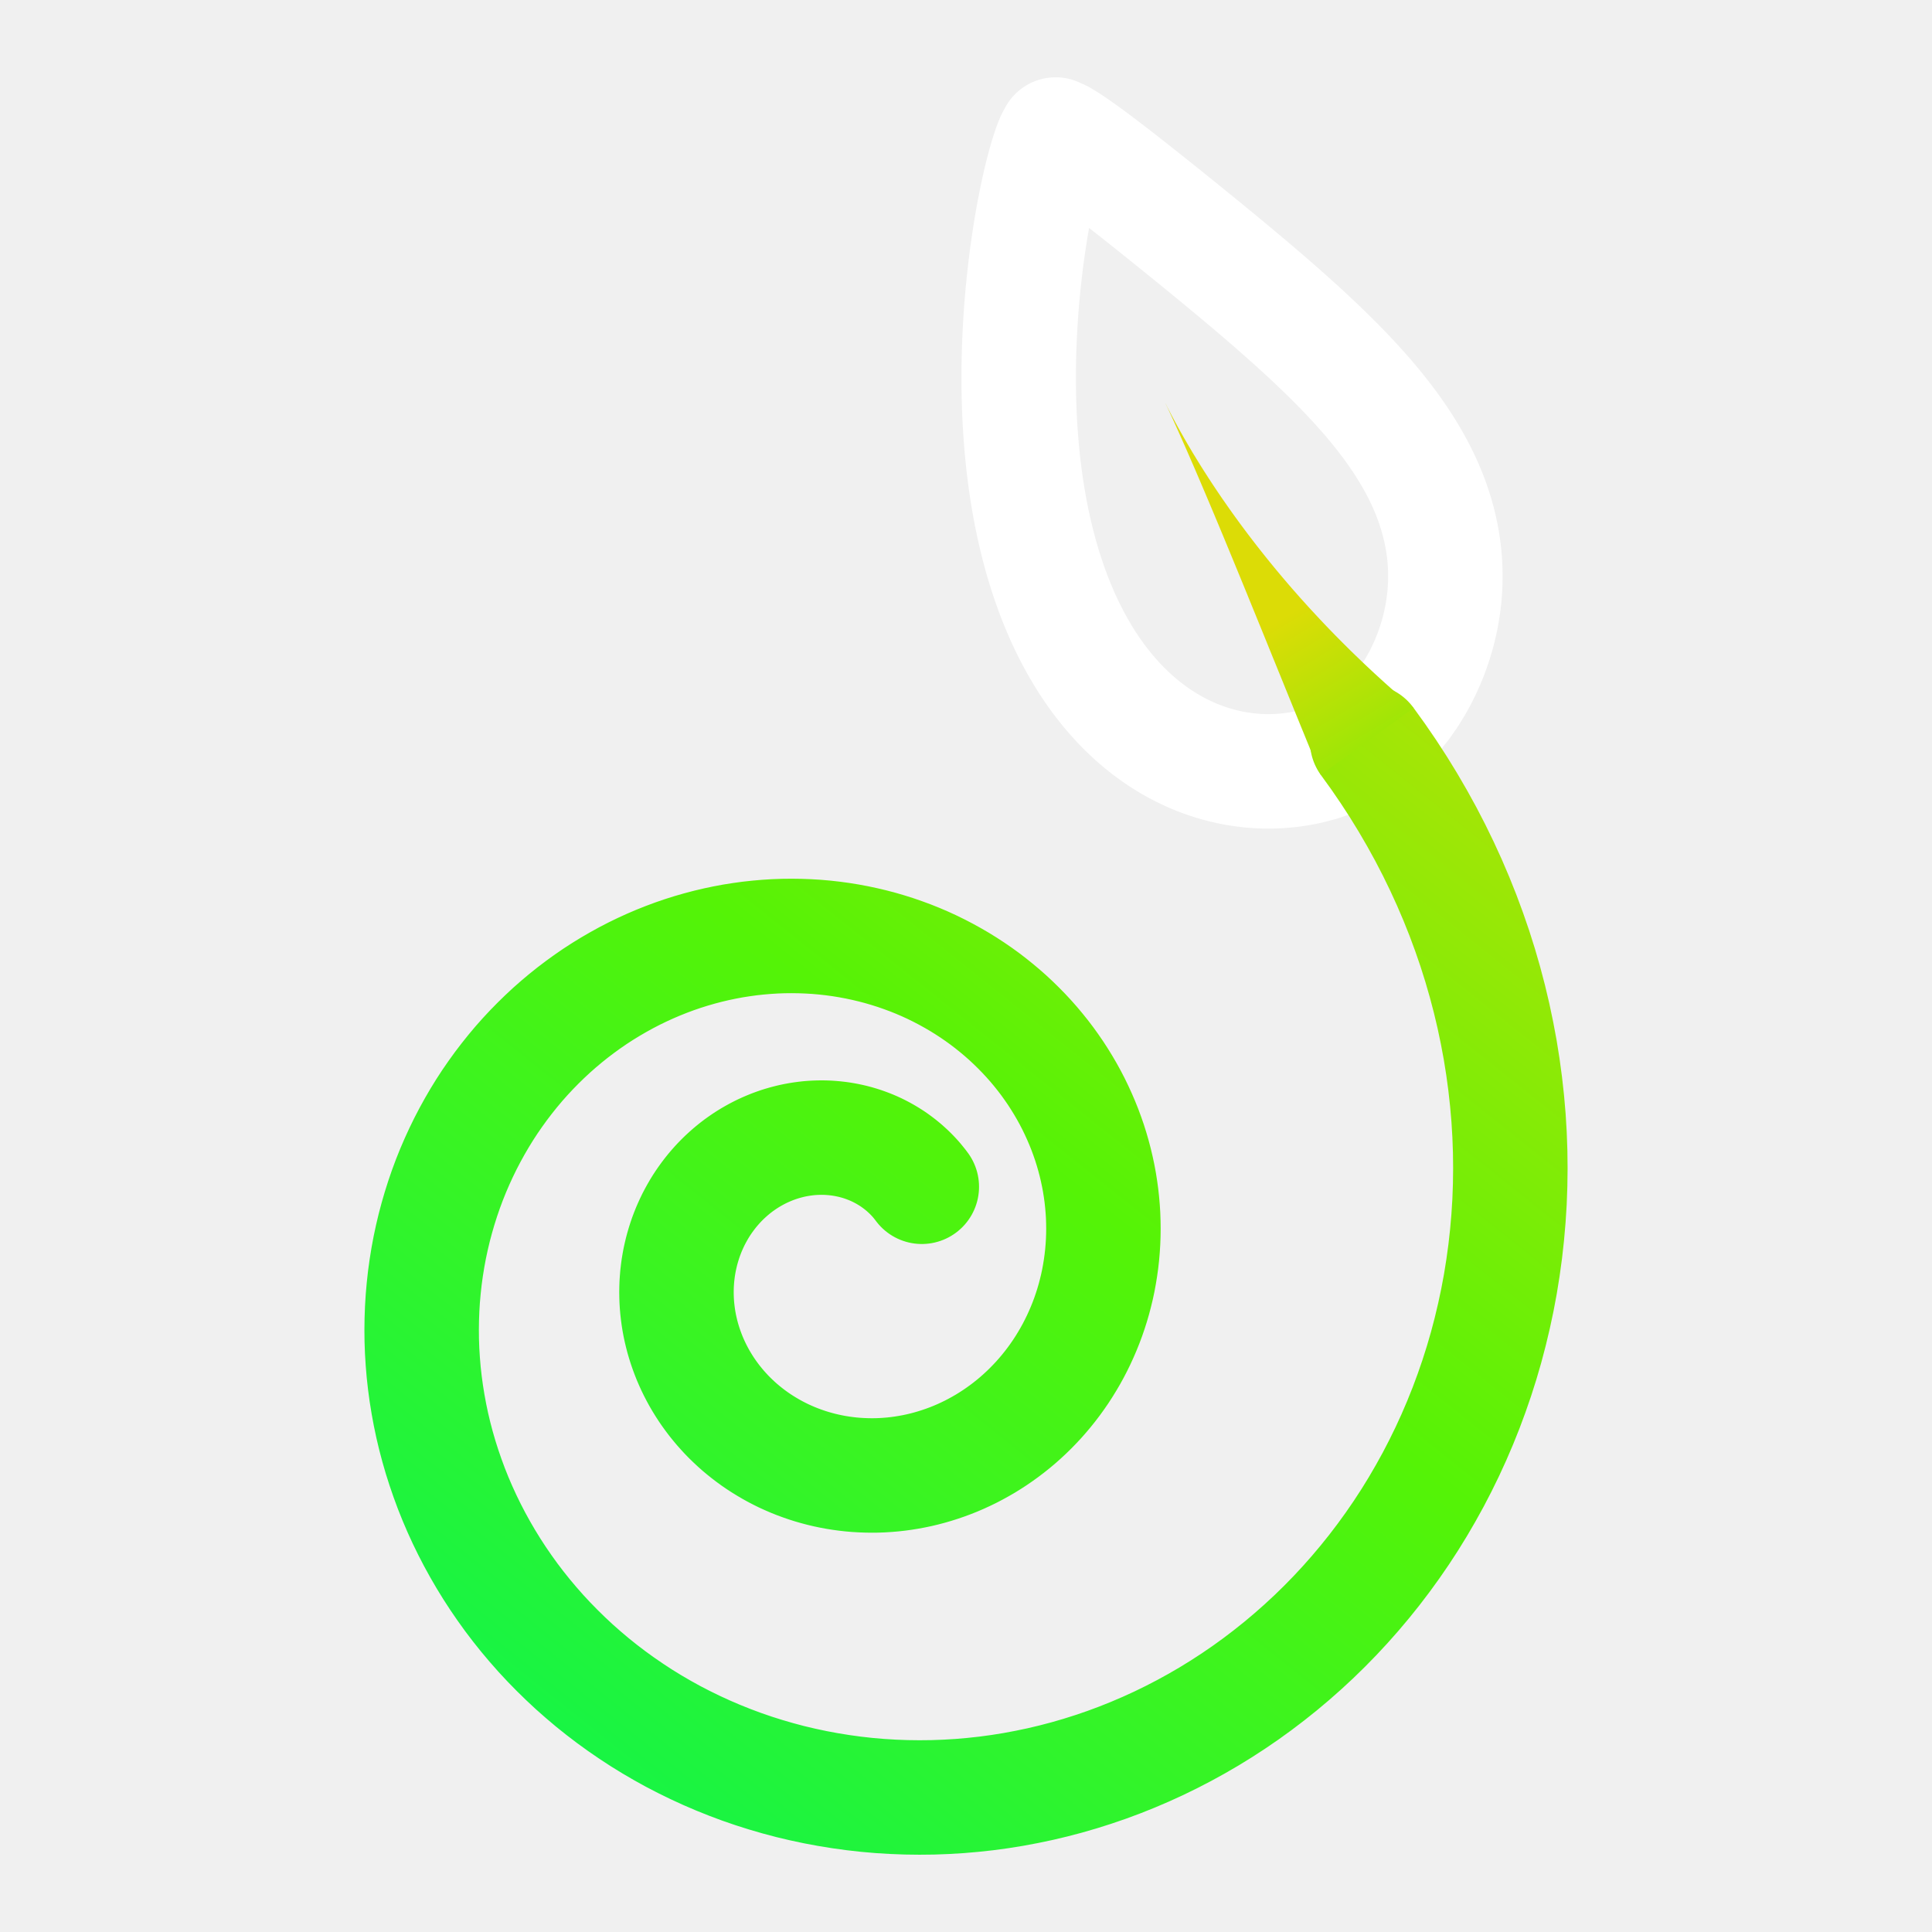
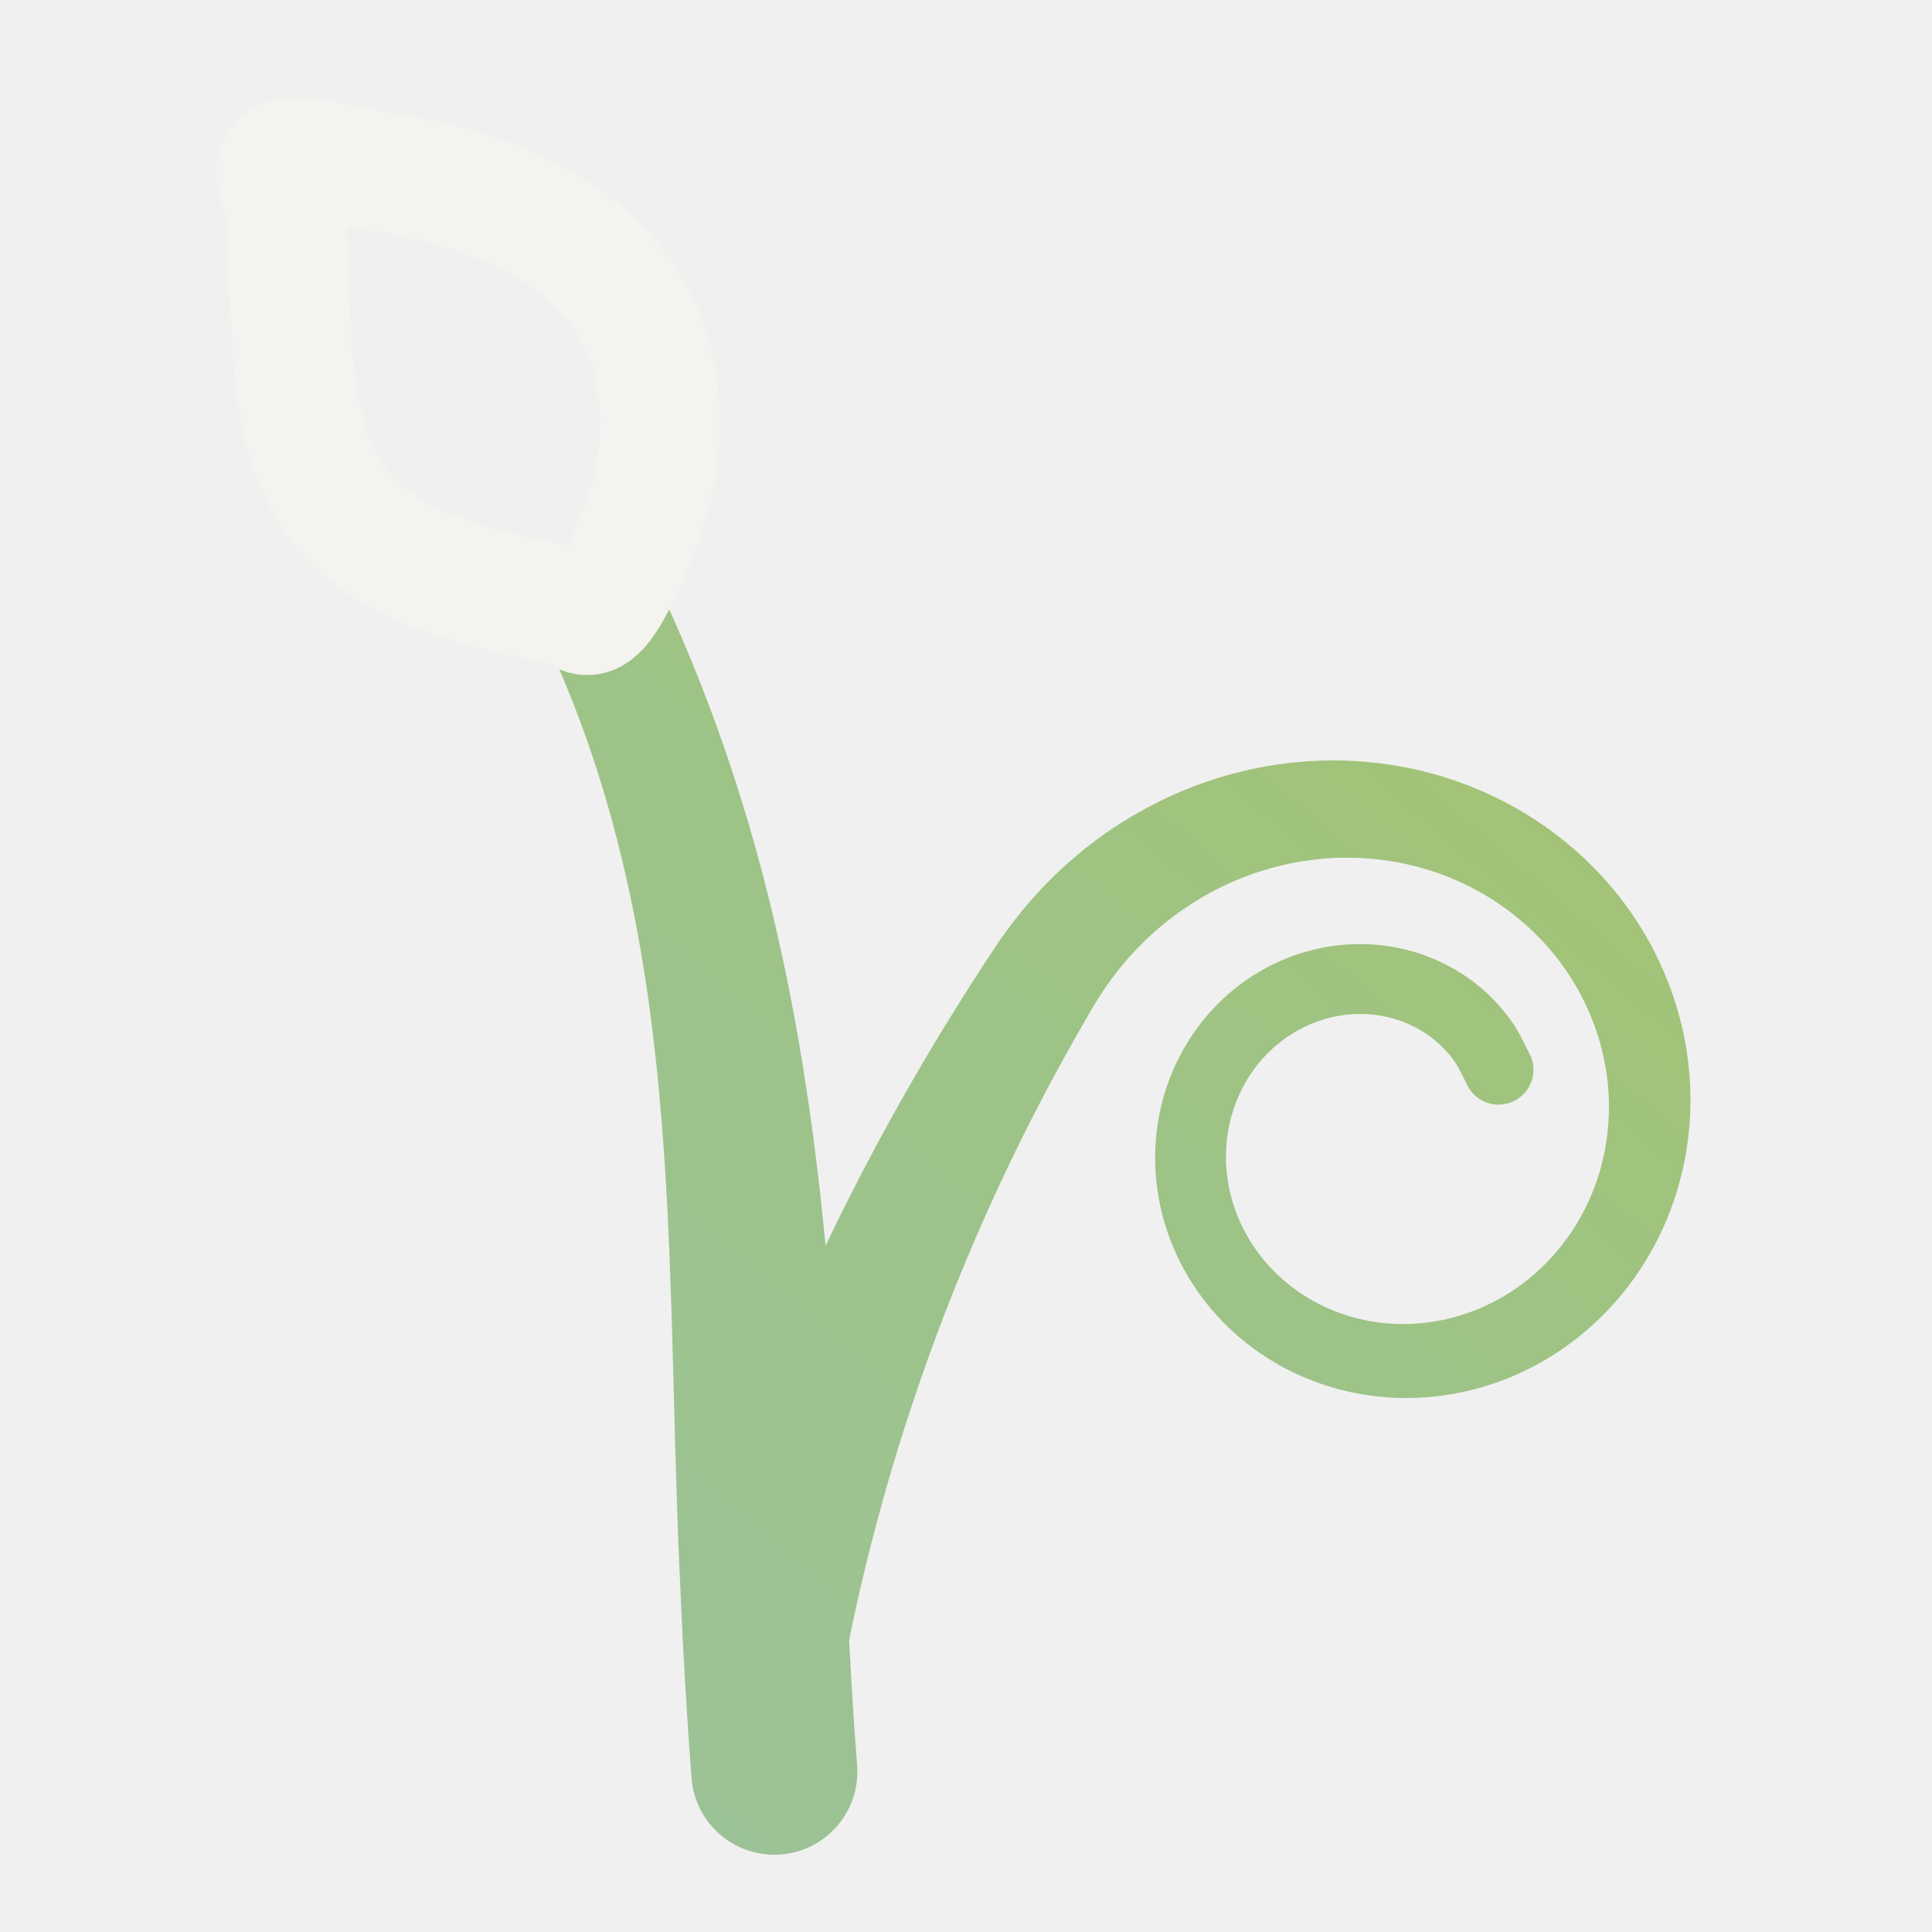
- <svg xmlns="http://www.w3.org/2000/svg" width="100" height="100" viewBox="162.00 162.00 700.00 700.00">
+ <svg xmlns="http://www.w3.org/2000/svg" width="100" height="100" viewBox="122.43 122.43 779.13 779.13">
  <defs>
-     <linearGradient id="sweep" gradientUnits="userSpaceOnUse" x1="294.03" y1="834.00" x2="729.97" y2="287.53">
-       <stop offset="0" stop-color="#06F556" />
-       <stop offset="0.5" stop-color="#55F306" />
-       <stop offset="1" stop-color="#DCDC06" />
-     </linearGradient>
-     <linearGradient id="point" gradientUnits="userSpaceOnUse" x1="657.36" y1="430.62" x2="584.34" y2="308.27">
-       <stop offset="0" stop-color="#9FE606" />
-       <stop offset="0.38" stop-color="#DCDC06" />
-       <stop offset="1" stop-color="#DCDC06" />
+     <linearGradient id="sweep" gradientUnits="userSpaceOnUse" x1="212.17" y1="870.40" x2="821.21" y2="162.98">
+       <stop offset="0" stop-color="#9CC29E" />
+       <stop offset="0.5" stop-color="#9DC386" />
+       <stop offset="1" stop-color="#A9C263" />
    </linearGradient>
  </defs>
-   <path d="M 657.36 430.62 L 666.72 422.00 L 670.31 417.55 L 672.88 413.86 L 674.90 410.58 L 676.57 407.56 L 677.97 404.75 L 679.18 402.08 L 680.22 399.54 L 681.12 397.11 L 681.91 394.77 L 682.60 392.50 L 683.20 390.31 L 683.71 388.17 L 684.16 386.10 L 684.53 384.08 L 684.85 382.10 L 685.11 380.17 L 685.32 378.28 L 685.48 376.43 L 685.59 374.62 L 685.66 372.84 L 685.68 371.09 L 685.67 369.37 L 685.62 367.68 L 685.54 366.02 L 685.42 364.38 L 685.27 362.76 L 685.08 361.17 L 684.87 359.61 L 684.63 358.06 L 684.36 356.54 L 684.06 355.03 L 683.74 353.54 L 683.39 352.08 L 683.02 350.62 L 682.62 349.19 L 682.20 347.77 L 681.76 346.37 L 681.30 344.98 L 680.82 343.61 L 680.31 342.25 L 679.79 340.90 L 679.24 339.57 L 678.68 338.25 L 678.10 336.94 L 677.50 335.64 L 676.88 334.36 L 676.24 333.08 L 675.59 331.82 L 674.92 330.56 L 674.24 329.32 L 673.54 328.08 L 672.82 326.86 L 672.09 325.64 L 671.34 324.43 L 670.58 323.23 L 669.81 322.03 L 669.02 320.85 L 668.21 319.67 L 667.40 318.50 L 666.57 317.33 L 665.73 316.17 L 664.87 315.02 L 664.00 313.88 L 663.12 312.74 L 662.23 311.60 L 661.33 310.47 L 660.42 309.35 L 659.49 308.23 L 658.55 307.11 L 657.61 306.00 L 656.65 304.90 L 655.68 303.80 L 654.70 302.70 L 653.71 301.60 L 652.71 300.51 L 651.71 299.43 L 650.69 298.34 L 649.66 297.26 L 648.63 296.18 L 647.58 295.11 L 646.53 294.04 L 645.47 292.97 L 644.40 291.90 L 643.32 290.83 L 642.23 289.77 L 641.13 288.71 L 640.03 287.65 L 638.92 286.59 L 637.80 285.53 L 636.68 284.48 L 635.55 283.42 L 634.41 282.37 L 633.26 281.32 L 632.11 280.27 L 630.95 279.22 L 629.78 278.17 L 628.61 277.12 L 627.43 276.07 L 626.24 275.02 L 625.05 273.97 L 623.85 272.92 L 622.65 271.88 L 621.44 270.83 L 620.22 269.78 L 619.00 268.73 L 617.78 267.68 L 616.54 266.63 L 615.31 265.58 L 614.07 264.53 L 612.82 263.48 L 611.57 262.43 L 610.31 261.38 L 609.05 260.32 L 607.78 259.27 L 606.51 258.21 L 605.24 257.16 L 603.96 256.10 L 602.67 255.04 L 601.38 253.98 L 600.09 252.92 L 598.79 251.85 L 597.49 250.79 L 596.18 249.72 L 594.87 248.66 L 593.56 247.59 L 592.24 246.52 L 590.91 245.45 L 589.59 244.37 L 588.26 243.30 L 586.92 242.22 L 585.58 241.14 L 584.24 240.06 L 582.89 238.98 L 581.53 237.89 L 580.18 236.81 L 578.81 235.72 L 577.45 234.63 L 576.07 233.54 L 574.70 232.45 L 573.31 231.35 L 571.92 230.26 L 570.53 229.16 L 569.13 228.06 L 567.72 226.96 L 566.31 225.86 L 564.88 224.76 L 563.45 223.66 L 562.01 222.56 L 560.56 221.45 L 559.10 220.35 L 557.62 219.25 L 556.13 218.15 L 554.62 217.05 L 553.08 215.96 L 551.52 214.87 L 549.92 213.79 L 548.26 212.72 L 546.52 211.68 L 544.47 210.74 L 544.47 210.74 L 543.41 212.73 L 542.66 214.63 L 542.01 216.50 L 541.42 218.35 L 540.87 220.19 L 540.35 222.03 L 539.86 223.85 L 539.40 225.68 L 538.96 227.50 L 538.54 229.32 L 538.13 231.14 L 537.74 232.95 L 537.37 234.77 L 537.01 236.58 L 536.66 238.39 L 536.32 240.20 L 536.00 242.01 L 535.69 243.82 L 535.39 245.62 L 535.11 247.43 L 534.83 249.24 L 534.56 251.05 L 534.31 252.85 L 534.06 254.66 L 533.82 256.46 L 533.60 258.27 L 533.38 260.07 L 533.18 261.88 L 532.98 263.68 L 532.79 265.48 L 532.62 267.29 L 532.45 269.09 L 532.29 270.89 L 532.14 272.69 L 532.00 274.49 L 531.88 276.29 L 531.76 278.09 L 531.65 279.89 L 531.55 281.69 L 531.46 283.49 L 531.38 285.28 L 531.30 287.08 L 531.24 288.87 L 531.19 290.66 L 531.15 292.45 L 531.12 294.24 L 531.10 296.03 L 531.09 297.82 L 531.09 299.61 L 531.10 301.39 L 531.12 303.17 L 531.15 304.95 L 531.19 306.73 L 531.24 308.51 L 531.30 310.28 L 531.37 312.06 L 531.46 313.83 L 531.55 315.60 L 531.66 317.36 L 531.78 319.12 L 531.91 320.88 L 532.05 322.64 L 532.20 324.40 L 532.36 326.15 L 532.54 327.90 L 532.72 329.64 L 532.92 331.38 L 533.14 333.12 L 533.36 334.86 L 533.60 336.59 L 533.85 338.31 L 534.11 340.04 L 534.38 341.76 L 534.67 343.47 L 534.97 345.18 L 535.28 346.89 L 535.61 348.59 L 535.95 350.28 L 536.31 351.97 L 536.68 353.66 L 537.06 355.34 L 537.46 357.01 L 537.87 358.68 L 538.30 360.34 L 538.74 362.00 L 539.19 363.65 L 539.67 365.29 L 540.15 366.93 L 540.65 368.56 L 541.17 370.18 L 541.71 371.80 L 542.26 373.41 L 542.82 375.01 L 543.41 376.60 L 544.00 378.19 L 544.62 379.76 L 545.26 381.33 L 545.91 382.89 L 546.58 384.44 L 547.26 385.98 L 547.97 387.51 L 548.69 389.03 L 549.43 390.54 L 550.20 392.04 L 550.98 393.53 L 551.78 395.01 L 552.60 396.48 L 553.44 397.93 L 554.30 399.38 L 555.18 400.81 L 556.08 402.23 L 557.01 403.63 L 557.95 405.03 L 558.92 406.40 L 559.91 407.77 L 560.93 409.12 L 561.97 410.45 L 563.03 411.77 L 564.12 413.08 L 565.23 414.36 L 566.37 415.63 L 567.53 416.89 L 568.72 418.12 L 569.94 419.34 L 571.18 420.53 L 572.46 421.71 L 573.76 422.87 L 575.09 424.00 L 576.46 425.12 L 577.85 426.21 L 579.28 427.27 L 580.75 428.32 L 582.24 429.33 L 583.78 430.32 L 585.35 431.29 L 586.96 432.22 L 588.61 433.12 L 590.30 433.99 L 592.04 434.83 L 593.82 435.64 L 595.65 436.40 L 597.54 437.13 L 599.47 437.81 L 601.47 438.45 L 603.52 439.05 L 605.64 439.59 L 607.84 440.08 L 610.11 440.50 L 612.46 440.86 L 614.91 441.15 L 617.47 441.36 L 620.15 441.47 L 622.96 441.47 L 625.95 441.34 L 629.14 441.06 L 632.60 440.58 L 636.42 439.82 L 640.79 438.66 L 646.18 436.73 L 657.36 430.62" fill="none" stroke="#FFFFFF" stroke-width="41.47" stroke-linecap="round" stroke-linejoin="round" />
-   <path d="M 495.99 591.99 L 495.37 591.17 L 494.72 590.36 L 494.06 589.56 L 493.37 588.78 L 492.65 588.01 L 491.92 587.26 L 491.17 586.53 L 490.39 585.81 L 489.60 585.10 L 488.78 584.42 L 487.95 583.75 L 487.09 583.10 L 486.22 582.46 L 485.33 581.85 L 484.42 581.26 L 483.49 580.69 L 482.55 580.14 L 481.59 579.61 L 480.61 579.10 L 479.62 578.61 L 478.61 578.15 L 477.59 577.71 L 476.55 577.30 L 475.50 576.91 L 474.44 576.54 L 473.36 576.20 L 472.27 575.88 L 471.17 575.59 L 470.06 575.33 L 468.94 575.09 L 467.81 574.88 L 466.67 574.69 L 465.52 574.54 L 464.36 574.41 L 463.20 574.31 L 462.03 574.23 L 460.86 574.19 L 459.68 574.17 L 458.49 574.19 L 457.30 574.23 L 456.11 574.30 L 454.92 574.40 L 453.72 574.54 L 452.53 574.70 L 451.33 574.89 L 450.14 575.11 L 448.94 575.36 L 447.75 575.65 L 446.56 575.96 L 445.38 576.30 L 444.20 576.67 L 443.02 577.08 L 441.85 577.51 L 440.69 577.98 L 439.54 578.47 L 438.39 578.99 L 437.25 579.55 L 436.13 580.13 L 435.01 580.75 L 433.90 581.39 L 432.81 582.06 L 431.73 582.76 L 430.66 583.50 L 429.61 584.25 L 428.57 585.04 L 427.55 585.86 L 426.55 586.70 L 425.56 587.58 L 424.59 588.47 L 423.64 589.40 L 422.71 590.35 L 421.80 591.33 L 420.91 592.34 L 420.04 593.37 L 419.20 594.42 L 418.38 595.50 L 417.58 596.60 L 416.80 597.73 L 416.05 598.88 L 415.33 600.05 L 414.64 601.24 L 413.97 602.46 L 413.32 603.69 L 412.71 604.95 L 412.13 606.22 L 411.57 607.51 L 411.05 608.82 L 410.55 610.15 L 410.09 611.50 L 409.66 612.86 L 409.26 614.23 L 408.89 615.62 L 408.56 617.03 L 408.25 618.44 L 407.99 619.87 L 407.75 621.31 L 407.56 622.76 L 407.39 624.22 L 407.27 625.69 L 407.17 627.17 L 407.12 628.66 L 407.10 630.15 L 407.12 631.65 L 407.17 633.15 L 407.26 634.65 L 407.39 636.16 L 407.56 637.67 L 407.76 639.18 L 408.00 640.69 L 408.28 642.20 L 408.60 643.71 L 408.96 645.22 L 409.35 646.72 L 409.79 648.22 L 410.26 649.71 L 410.77 651.19 L 411.32 652.67 L 411.90 654.14 L 412.53 655.60 L 413.19 657.05 L 413.89 658.48 L 414.63 659.91 L 415.40 661.32 L 416.22 662.72 L 417.07 664.10 L 417.95 665.46 L 418.88 666.81 L 419.84 668.14 L 420.83 669.45 L 421.87 670.74 L 422.93 672.01 L 424.04 673.26 L 425.17 674.49 L 426.34 675.69 L 427.55 676.86 L 428.78 678.01 L 430.05 679.14 L 431.35 680.23 L 432.69 681.30 L 434.05 682.34 L 435.44 683.35 L 436.87 684.33 L 438.32 685.27 L 439.80 686.18 L 441.30 687.06 L 442.84 687.91 L 444.40 688.72 L 445.98 689.50 L 447.59 690.23 L 449.23 690.94 L 450.88 691.60 L 452.56 692.22 L 454.26 692.81 L 455.98 693.36 L 457.72 693.86 L 459.48 694.33 L 461.25 694.75 L 463.04 695.13 L 464.85 695.47 L 466.67 695.76 L 468.50 696.01 L 470.35 696.22 L 472.20 696.38 L 474.07 696.49 L 475.95 696.56 L 477.83 696.59 L 479.73 696.57 L 481.62 696.50 L 483.53 696.38 L 485.43 696.22 L 487.34 696.01 L 489.25 695.75 L 491.16 695.44 L 493.07 695.09 L 494.97 694.69 L 496.87 694.24 L 498.77 693.74 L 500.66 693.19 L 502.55 692.59 L 504.42 691.95 L 506.29 691.26 L 508.15 690.52 L 509.99 689.73 L 511.82 688.89 L 513.64 688.01 L 515.44 687.07 L 517.22 686.09 L 518.99 685.07 L 520.73 683.99 L 522.46 682.87 L 524.16 681.70 L 525.84 680.49 L 527.50 679.23 L 529.13 677.93 L 530.74 676.58 L 532.31 675.19 L 533.86 673.75 L 535.38 672.27 L 536.86 670.75 L 538.32 669.19 L 539.74 667.58 L 541.12 665.94 L 542.47 664.26 L 543.79 662.53 L 545.06 660.77 L 546.30 658.97 L 547.49 657.14 L 548.64 655.27 L 549.76 653.36 L 550.83 651.42 L 551.85 649.45 L 552.83 647.45 L 553.76 645.41 L 554.65 643.35 L 555.49 641.26 L 556.28 639.14 L 557.02 636.99 L 557.71 634.82 L 558.35 632.62 L 558.93 630.40 L 559.47 628.16 L 559.95 625.90 L 560.37 623.61 L 560.74 621.31 L 561.06 619.00 L 561.32 616.66 L 561.52 614.32 L 561.67 611.96 L 561.76 609.58 L 561.79 607.20 L 561.76 604.81 L 561.68 602.41 L 561.53 600.01 L 561.32 597.60 L 561.06 595.19 L 560.73 592.78 L 560.35 590.37 L 559.90 587.95 L 559.39 585.55 L 558.82 583.14 L 558.19 580.74 L 557.50 578.35 L 556.75 575.97 L 555.93 573.60 L 555.06 571.24 L 554.12 568.90 L 553.12 566.57 L 552.06 564.25 L 550.95 561.96 L 549.77 559.68 L 548.53 557.43 L 547.23 555.20 L 545.87 552.99 L 544.46 550.81 L 542.98 548.66 L 541.45 546.53 L 539.86 544.44 L 538.21 542.38 L 536.51 540.35 L 534.75 538.36 L 532.93 536.40 L 531.06 534.49 L 529.14 532.61 L 527.17 530.77 L 525.14 528.98 L 523.06 527.23 L 520.93 525.52 L 518.76 523.86 L 516.53 522.25 L 514.26 520.69 L 511.94 519.18 L 509.58 517.72 L 507.17 516.32 L 504.72 514.97 L 502.23 513.67 L 499.70 512.43 L 497.13 511.25 L 494.52 510.13 L 491.87 509.07 L 489.19 508.08 L 486.48 507.14 L 483.73 506.27 L 480.96 505.46 L 478.15 504.72 L 475.32 504.05 L 472.46 503.44 L 469.57 502.90 L 466.67 502.43 L 463.74 502.03 L 460.79 501.70 L 457.83 501.44 L 454.84 501.26 L 451.85 501.15 L 448.84 501.11 L 445.82 501.14 L 442.79 501.25 L 439.75 501.44 L 436.71 501.70 L 433.66 502.03 L 430.61 502.45 L 427.56 502.93 L 424.51 503.50 L 421.47 504.14 L 418.43 504.86 L 415.40 505.66 L 412.38 506.53 L 409.37 507.48 L 406.37 508.51 L 403.39 509.62 L 400.43 510.80 L 397.49 512.06 L 394.56 513.40 L 391.66 514.81 L 388.79 516.30 L 385.94 517.87 L 383.12 519.51 L 380.33 521.22 L 377.57 523.01 L 374.85 524.88 L 372.17 526.82 L 369.52 528.83 L 366.92 530.91 L 364.36 533.06 L 361.84 535.28 L 359.37 537.58 L 356.95 539.94 L 354.57 542.37 L 352.25 544.86 L 349.98 547.42 L 347.77 550.05 L 345.62 552.74 L 343.52 555.49 L 341.49 558.30 L 339.51 561.17 L 337.60 564.10 L 335.76 567.09 L 333.99 570.13 L 332.28 573.23 L 330.64 576.38 L 329.08 579.58 L 327.59 582.82 L 326.17 586.12 L 324.83 589.46 L 323.57 592.85 L 322.39 596.28 L 321.29 599.75 L 320.27 603.26 L 319.33 606.80 L 318.48 610.38 L 317.71 613.99 L 317.03 617.64 L 316.44 621.31 L 315.93 625.01 L 315.52 628.74 L 315.19 632.49 L 314.96 636.25 L 314.82 640.04 L 314.77 643.84 L 314.81 647.66 L 314.95 651.49 L 315.19 655.33 L 315.51 659.17 L 315.94 663.03 L 316.46 666.88 L 317.08 670.73 L 317.79 674.58 L 318.60 678.43 L 319.51 682.27 L 320.52 686.10 L 321.62 689.91 L 322.83 693.72 L 324.13 697.50 L 325.52 701.27 L 327.02 705.02 L 328.61 708.74 L 330.30 712.43 L 332.09 716.10 L 333.97 719.73 L 335.95 723.33 L 338.02 726.89 L 340.19 730.42 L 342.45 733.90 L 344.81 737.34 L 347.25 740.73 L 349.79 744.07 L 352.42 747.36 L 355.15 750.60 L 357.95 753.78 L 360.85 756.90 L 363.84 759.96 L 366.91 762.96 L 370.06 765.90 L 373.30 768.76 L 376.61 771.56 L 380.01 774.28 L 383.49 776.93 L 387.04 779.50 L 390.67 781.99 L 394.37 784.41 L 398.15 786.74 L 401.99 788.98 L 405.90 791.14 L 409.88 793.20 L 413.93 795.18 L 418.03 797.06 L 422.20 798.85 L 426.42 800.54 L 430.70 802.14 L 435.03 803.63 L 439.42 805.02 L 443.85 806.31 L 448.33 807.50 L 452.85 808.57 L 457.42 809.54 L 462.03 810.40 L 466.67 811.15 L 471.34 811.79 L 476.05 812.32 L 480.79 812.73 L 485.55 813.02 L 490.34 813.20 L 495.14 813.26 L 499.96 813.21 L 504.80 813.03 L 509.65 812.74 L 514.51 812.32 L 519.38 811.79 L 524.25 811.13 L 529.12 810.35 L 533.98 809.44 L 538.84 808.42 L 543.69 807.27 L 548.53 806.00 L 553.36 804.60 L 558.16 803.08 L 562.95 801.44 L 567.71 799.67 L 572.44 797.78 L 577.14 795.77 L 581.81 793.64 L 586.44 791.38 L 591.03 789.00 L 595.58 786.50 L 600.09 783.88 L 604.54 781.14 L 608.94 778.28 L 613.28 775.31 L 617.57 772.21 L 621.79 769.00 L 625.95 765.68 L 630.04 762.24 L 634.06 758.69 L 638.01 755.03 L 641.88 751.26 L 645.67 747.38 L 649.38 743.39 L 653.00 739.30 L 656.53 735.11 L 659.97 730.82 L 663.32 726.42 L 666.57 721.93 L 669.72 717.35 L 672.77 712.67 L 675.71 707.90 L 678.54 703.04 L 681.27 698.10 L 683.88 693.07 L 686.38 687.96 L 688.76 682.77 L 691.02 677.51 L 693.16 672.17 L 695.17 666.76 L 697.06 661.29 L 698.82 655.75 L 700.45 650.15 L 701.94 644.49 L 703.30 638.77 L 704.53 633.00 L 705.62 627.18 L 706.56 621.31 L 707.37 615.40 L 708.03 609.46 L 708.55 603.47 L 708.93 597.45 L 709.15 591.40 L 709.23 585.33 L 709.16 579.24 L 708.94 573.12 L 708.57 566.99 L 708.04 560.85 L 707.36 554.70 L 706.53 548.55 L 705.55 542.40 L 704.40 536.25 L 703.11 530.11 L 701.66 523.98 L 700.05 517.86 L 698.29 511.77 L 696.37 505.69 L 694.29 499.65 L 692.06 493.63 L 689.67 487.65 L 687.13 481.71 L 684.43 475.81 L 681.58 469.96 L 678.57 464.15 L 675.41 458.41 L 672.10 452.72 L 668.64 447.09 L 665.03 441.53 L 661.27 436.04 L 657.36 430.62" fill="none" stroke="url(#sweep)" stroke-width="41.47" stroke-linecap="round" stroke-linejoin="round" />
-   <path d="M 674.19 418.52 L 672.99 417.50 L 671.81 416.48 L 670.62 415.47 L 669.44 414.45 L 668.27 413.42 L 667.10 412.39 L 665.93 411.36 L 664.77 410.32 L 663.61 409.28 L 662.46 408.23 L 661.31 407.18 L 660.16 406.13 L 659.02 405.07 L 657.88 404.00 L 656.74 402.93 L 655.61 401.86 L 654.49 400.78 L 653.37 399.70 L 652.25 398.62 L 651.13 397.53 L 650.03 396.43 L 648.92 395.33 L 647.82 394.23 L 646.72 393.12 L 645.63 392.01 L 644.55 390.90 L 643.46 389.78 L 642.38 388.65 L 641.31 387.52 L 640.24 386.39 L 639.18 385.25 L 638.12 384.11 L 637.06 382.97 L 636.01 381.82 L 634.96 380.66 L 633.92 379.51 L 632.88 378.35 L 631.85 377.18 L 630.82 376.01 L 629.80 374.84 L 628.78 373.66 L 627.77 372.47 L 626.76 371.29 L 625.76 370.10 L 624.76 368.90 L 623.77 367.71 L 622.78 366.50 L 621.80 365.30 L 620.82 364.09 L 619.85 362.87 L 618.88 361.65 L 617.92 360.43 L 616.96 359.20 L 616.01 357.97 L 615.07 356.74 L 614.12 355.50 L 613.19 354.26 L 612.26 353.01 L 611.33 351.76 L 610.42 350.51 L 609.50 349.25 L 608.59 347.98 L 607.69 346.72 L 606.80 345.45 L 605.91 344.17 L 605.02 342.90 L 604.14 341.61 L 603.27 340.33 L 602.40 339.04 L 601.54 337.75 L 600.69 336.45 L 599.84 335.15 L 599.00 333.84 L 598.16 332.53 L 597.33 331.22 L 596.51 329.90 L 595.70 328.58 L 594.89 327.26 L 594.08 325.93 L 593.29 324.59 L 592.50 323.26 L 591.72 321.92 L 590.94 320.57 L 590.18 319.22 L 589.42 317.87 L 588.67 316.51 L 587.92 315.15 L 587.19 313.78 L 586.46 312.41 L 585.75 311.04 L 585.04 309.66 L 584.35 308.27 L 584.33 308.28 L 585.00 309.68 L 585.65 311.08 L 586.30 312.49 L 586.95 313.90 L 587.59 315.32 L 588.23 316.73 L 588.87 318.15 L 589.50 319.56 L 590.13 320.98 L 590.76 322.40 L 591.39 323.82 L 592.02 325.25 L 592.64 326.67 L 593.26 328.10 L 593.88 329.53 L 594.50 330.95 L 595.12 332.38 L 595.73 333.82 L 596.35 335.25 L 596.96 336.68 L 597.57 338.12 L 598.18 339.55 L 598.79 340.99 L 599.40 342.43 L 600.01 343.87 L 600.62 345.31 L 601.22 346.75 L 601.83 348.19 L 602.43 349.63 L 603.04 351.08 L 603.64 352.52 L 604.24 353.97 L 604.85 355.42 L 605.45 356.87 L 606.05 358.32 L 606.65 359.77 L 607.25 361.22 L 607.85 362.68 L 608.45 364.13 L 609.05 365.59 L 609.65 367.04 L 610.25 368.50 L 610.85 369.96 L 611.45 371.42 L 612.05 372.88 L 612.65 374.34 L 613.25 375.81 L 613.85 377.27 L 614.44 378.73 L 615.04 380.20 L 615.64 381.67 L 616.24 383.14 L 616.84 384.61 L 617.44 386.08 L 618.04 387.55 L 618.64 389.02 L 619.24 390.49 L 619.84 391.97 L 620.44 393.44 L 621.04 394.92 L 621.64 396.40 L 622.24 397.88 L 622.84 399.36 L 623.44 400.84 L 624.05 402.32 L 624.65 403.80 L 625.25 405.29 L 625.86 406.77 L 626.46 408.26 L 627.07 409.75 L 627.67 411.24 L 628.28 412.73 L 628.88 414.22 L 629.49 415.71 L 630.10 417.20 L 630.70 418.70 L 631.31 420.19 L 631.92 421.69 L 632.53 423.18 L 633.14 424.68 L 633.75 426.18 L 634.37 427.68 L 634.98 429.18 L 635.59 430.69 L 636.21 432.19 L 636.82 433.69 L 637.44 435.20 L 638.06 436.71 L 638.67 438.21 L 639.29 439.72 L 639.91 441.23 L 640.52 442.73 Z" fill="url(#point)" stroke="none" />
+   <path d="M463.98 788.07C464.42 785.93 465.73 779.47 466.64 775.24C467.55 771.02 468.48 766.88 469.45 762.71C470.42 758.53 471.42 754.37 472.45 750.21C473.49 746.05 474.56 741.89 475.66 737.75C476.76 733.60 477.89 729.46 479.06 725.33C480.22 721.20 481.42 717.08 482.65 712.96C483.88 708.85 485.15 704.74 486.44 700.64C487.74 696.54 489.07 692.45 490.43 688.37C491.79 684.29 493.18 680.22 494.60 676.16C496.03 672.09 497.48 668.04 498.97 664.00C500.46 659.96 501.98 655.93 503.53 651.91C505.08 647.89 506.67 643.88 508.28 639.88C509.90 635.88 511.55 631.89 513.22 627.92C514.90 623.94 516.61 619.98 518.35 616.03C520.09 612.08 521.87 608.14 523.67 604.22C525.47 600.29 527.31 596.38 529.17 592.48C531.03 588.58 532.93 584.69 534.86 580.82C536.78 576.95 538.74 573.09 540.73 569.25C542.71 565.41 544.73 561.58 546.78 557.76C548.83 553.95 550.91 550.14 553.01 546.36C555.11 542.59 557.29 538.75 559.39 535.11C561.50 531.48 563.51 527.89 565.65 524.56C567.79 521.24 569.91 518.17 572.23 515.16C574.54 512.16 576.97 509.29 579.53 506.53C582.09 503.77 584.79 501.11 587.60 498.60C590.41 496.08 593.35 493.69 596.38 491.44C599.42 489.20 602.57 487.08 605.81 485.13C609.05 483.18 612.39 481.37 615.80 479.74C619.20 478.10 622.70 476.62 626.25 475.33C629.80 474.03 633.43 472.91 637.09 471.96C640.76 471.02 644.50 470.25 648.25 469.66C651.99 469.08 655.77 468.67 659.55 468.47C663.33 468.27 667.14 468.26 670.93 468.44C674.71 468.62 678.52 468.99 682.27 469.55C686.01 470.12 689.75 470.88 693.42 471.83C697.09 472.78 700.74 473.92 704.29 475.25C707.84 476.58 711.35 478.10 714.74 479.80C718.14 481.50 721.46 483.38 724.65 485.43C727.84 487.48 730.93 489.72 733.88 492.10C736.83 494.49 739.68 497.05 742.35 499.75C745.03 502.44 747.57 505.29 749.92 508.26C752.27 511.23 754.46 514.36 756.47 517.58C758.47 520.80 760.30 524.15 761.92 527.58C763.55 531.01 764.98 534.55 766.20 538.14C767.41 541.73 768.42 545.41 769.21 549.12C769.99 552.82 770.56 556.60 770.90 560.37C771.24 564.14 771.36 567.95 771.24 571.73C771.12 575.51 770.77 579.31 770.20 583.05C769.62 586.78 768.80 590.51 767.77 594.14C766.74 597.77 765.47 601.36 763.99 604.83C762.51 608.29 760.79 611.69 758.88 614.94C756.96 618.18 754.83 621.34 752.51 624.31C750.20 627.28 747.68 630.12 745.00 632.75C742.32 635.38 739.45 637.86 736.44 640.11C733.44 642.36 730.26 644.43 726.99 646.25C723.71 648.07 720.29 649.68 716.80 651.03C713.31 652.38 709.70 653.49 706.06 654.34C702.43 655.18 698.70 655.78 694.99 656.10C691.28 656.42 687.51 656.48 683.80 656.26C680.09 656.04 676.36 655.54 672.73 654.78C669.10 654.02 665.50 652.98 662.03 651.69C658.57 650.39 655.16 648.82 651.94 647.02C648.73 645.22 645.61 643.15 642.72 640.88C639.82 638.61 637.07 636.09 634.58 633.40C632.09 630.71 629.80 627.78 627.78 624.74C625.76 621.69 623.96 618.45 622.47 615.12C620.99 611.80 619.76 608.31 618.86 604.80C617.95 601.28 617.33 597.65 617.03 594.04C616.74 590.44 616.75 586.77 617.08 583.18C617.41 579.60 618.07 576.00 619.03 572.55C619.99 569.10 621.27 565.68 622.83 562.48C624.40 559.27 626.28 556.16 628.39 553.31C630.51 550.47 632.92 547.77 635.52 545.39C638.12 543.00 641.00 540.84 643.99 539.01C646.99 537.19 650.21 535.62 653.49 534.43C656.77 533.24 660.22 532.36 663.65 531.85C667.07 531.35 670.61 531.20 674.05 531.42C677.48 531.63 680.95 532.22 684.24 533.16C687.52 534.09 690.77 535.40 693.75 537.01C696.73 538.62 699.59 540.61 702.12 542.82C704.64 545.03 706.84 547.34 708.90 550.30C710.95 553.26 713.51 558.88 714.43 560.60A14.06 14.06 0 0 0 739.10 547.07C737.88 544.89 734.88 538.22 731.81 533.99C728.74 529.76 724.80 525.31 720.69 521.69C716.58 518.08 711.95 514.88 707.16 512.28C702.37 509.67 697.18 507.58 691.96 506.09C686.74 504.59 681.25 503.67 675.86 503.31C670.47 502.96 664.93 503.20 659.60 503.96C654.27 504.73 648.93 506.09 643.88 507.91C638.84 509.72 633.90 512.11 629.33 514.87C624.76 517.64 620.39 520.92 616.45 524.50C612.51 528.08 608.87 532.13 605.69 536.37C602.50 540.62 599.69 545.24 597.35 549.99C595.01 554.74 593.09 559.78 591.64 564.85C590.20 569.93 589.22 575.22 588.70 580.46C588.18 585.69 588.13 591.05 588.52 596.28C588.92 601.52 589.79 606.78 591.06 611.86C592.33 616.94 594.06 621.98 596.15 626.77C598.25 631.55 600.78 636.21 603.63 640.59C606.47 644.96 609.70 649.14 613.20 653.00C616.70 656.85 620.56 660.45 624.61 663.70C628.66 666.95 633.02 669.90 637.51 672.49C642.01 675.07 646.75 677.32 651.58 679.18C656.41 681.05 661.43 682.56 666.47 683.69C671.51 684.81 676.69 685.56 681.84 685.94C686.98 686.31 692.21 686.30 697.34 685.93C702.48 685.57 707.64 684.82 712.66 683.73C717.69 682.64 722.68 681.18 727.51 679.40C732.33 677.63 737.07 675.49 741.60 673.07C746.13 670.66 750.52 667.90 754.67 664.90C758.83 661.90 762.82 658.59 766.54 655.07C770.26 651.55 773.77 647.74 776.99 643.76C780.22 639.79 783.20 635.58 785.88 631.23C788.57 626.87 791.00 622.31 793.11 617.66C795.22 613.00 797.04 608.17 798.55 603.30C800.07 598.42 801.28 593.41 802.18 588.39C803.08 583.37 803.67 578.25 803.96 573.16C804.24 568.07 804.22 562.92 803.89 557.83C803.57 552.75 802.93 547.64 802.01 542.63C801.09 537.62 799.86 532.63 798.37 527.76C796.87 522.89 795.08 518.08 793.03 513.41C790.99 508.75 788.66 504.18 786.11 499.77C783.55 495.37 780.73 491.07 777.69 486.98C774.66 482.89 771.36 478.95 767.90 475.22C764.43 471.49 760.75 467.94 756.90 464.61C753.05 461.27 749.00 458.13 744.81 455.22C740.63 452.32 736.25 449.64 731.78 447.20C727.31 444.76 722.69 442.54 717.99 440.58C713.30 438.62 708.46 436.90 703.59 435.44C698.71 433.98 693.72 432.76 688.72 431.80C683.72 430.84 678.64 430.14 673.57 429.69C668.49 429.24 663.36 429.04 658.26 429.10C653.16 429.16 648.04 429.48 642.97 430.05C637.90 430.61 632.85 431.42 627.86 432.47C622.87 433.52 617.90 434.82 613.03 436.35C608.15 437.88 603.33 439.66 598.62 441.64C593.92 443.63 589.29 445.86 584.80 448.28C580.30 450.70 575.90 453.34 571.64 456.17C567.38 459.00 563.24 462.04 559.26 465.25C555.28 468.47 551.43 471.88 547.75 475.44C544.08 479.00 540.53 482.77 537.21 486.63C533.88 490.49 530.72 494.60 527.81 498.59C524.90 502.57 522.33 506.63 519.74 510.54C517.15 514.46 514.73 518.24 512.28 522.10C509.82 525.96 507.40 529.82 505.01 533.71C502.61 537.59 500.24 541.50 497.90 545.42C495.56 549.35 493.24 553.29 490.96 557.24C488.67 561.20 486.41 565.17 484.18 569.16C481.94 573.15 479.74 577.16 477.56 581.18C475.39 585.21 473.24 589.24 471.12 593.30C468.99 597.35 466.90 601.42 464.84 605.51C462.77 609.60 460.74 613.70 458.73 617.81C456.72 621.93 454.74 626.06 452.79 630.21C450.84 634.35 448.92 638.51 447.02 642.69C445.13 646.86 443.26 651.05 441.43 655.26C439.59 659.46 437.79 663.68 436.01 667.91C434.23 672.14 432.49 676.38 430.77 680.64C429.05 684.89 427.36 689.16 425.70 693.45C424.04 697.73 422.41 702.02 420.81 706.33C419.21 710.64 417.64 714.96 416.10 719.29C414.56 723.62 413.05 727.97 411.57 732.32C410.09 736.68 408.64 741.04 407.22 745.42C405.80 749.80 404.40 754.23 403.05 758.59C401.70 762.95 399.78 769.43 399.13 771.59A33.48 33.48 0 1 0 463.98 788.07Z" fill="url(#sweep)" />
+   <path d="M468.09 834.44C467.93 832.25 467.43 825.68 467.12 821.32C466.82 816.97 466.53 812.65 466.26 808.31C465.98 803.97 465.72 799.62 465.48 795.26C465.23 790.91 464.99 786.54 464.77 782.18C464.54 777.81 464.33 773.43 464.12 769.05C463.91 764.67 463.71 760.29 463.52 755.89C463.32 751.49 463.14 747.07 462.95 742.64C462.75 738.21 462.55 733.75 462.35 729.29C462.14 724.84 461.93 720.37 461.70 715.91C461.48 711.45 461.25 706.98 461.01 702.51C460.77 698.04 460.51 693.56 460.25 689.08C459.98 684.60 459.71 680.12 459.41 675.64C459.12 671.15 458.81 666.66 458.49 662.17C458.16 657.68 457.83 653.18 457.47 648.68C457.11 644.19 456.73 639.68 456.33 635.18C455.93 630.68 455.52 626.17 455.07 621.66C454.63 617.16 454.17 612.65 453.68 608.14C453.19 603.63 452.68 599.12 452.13 594.60C451.59 590.09 451.02 585.58 450.43 581.06C449.83 576.55 449.20 572.04 448.55 567.53C447.89 563.02 447.20 558.51 446.48 554.00C445.76 549.49 445.00 544.98 444.21 540.48C443.42 535.98 442.60 531.48 441.74 526.98C440.88 522.49 439.98 518.00 439.04 513.51C438.11 509.02 437.13 504.54 436.12 500.07C435.10 495.60 434.05 491.13 432.96 486.67C431.86 482.22 430.73 477.76 429.55 473.32C428.37 468.88 427.15 464.45 425.89 460.03C424.62 455.61 423.32 451.20 421.97 446.81C420.62 442.41 419.22 438.02 417.78 433.65C416.34 429.28 414.86 424.92 413.33 420.58C411.80 416.24 410.23 411.92 408.61 407.61C406.99 403.30 405.33 399.00 403.62 394.73C401.91 390.45 400.15 386.19 398.35 381.96C396.55 377.72 394.69 373.46 392.82 369.31C390.95 365.15 388.09 359.06 387.14 357.01A25.13 25.13 0 0 0 341.47 378.01C342.36 379.96 345.13 385.87 346.84 389.75C348.55 393.63 350.15 397.44 351.72 401.31C353.30 405.19 354.81 409.09 356.28 413.02C357.74 416.94 359.14 420.89 360.50 424.86C361.86 428.83 363.16 432.82 364.41 436.83C365.66 440.84 366.86 444.86 368.01 448.91C369.16 452.95 370.25 457.01 371.30 461.09C372.35 465.17 373.34 469.27 374.30 473.38C375.25 477.49 376.15 481.61 377.01 485.74C377.87 489.88 378.68 494.03 379.46 498.19C380.23 502.35 380.95 506.53 381.64 510.72C382.33 514.90 382.98 519.10 383.59 523.31C384.20 527.51 384.76 531.73 385.30 535.96C385.83 540.19 386.33 544.43 386.80 548.67C387.27 552.92 387.70 557.18 388.11 561.44C388.51 565.70 388.88 569.98 389.23 574.26C389.58 578.54 389.90 582.84 390.20 587.14C390.50 591.44 390.77 595.75 391.02 600.06C391.28 604.38 391.50 608.70 391.72 613.04C391.93 617.37 392.13 621.71 392.31 626.06C392.50 630.41 392.66 634.77 392.82 639.14C392.98 643.50 393.12 647.88 393.26 652.26C393.39 656.64 393.52 661.03 393.65 665.43C393.77 669.83 393.89 674.24 394.01 678.65C394.13 683.07 394.24 687.49 394.36 691.92C394.48 696.35 394.59 700.79 394.72 705.24C394.84 709.68 394.97 714.14 395.11 718.60C395.25 723.06 395.39 727.53 395.54 732.01C395.70 736.48 395.87 740.97 396.04 745.44C396.22 749.92 396.42 754.39 396.61 758.85C396.81 763.32 397.01 767.77 397.23 772.23C397.44 776.70 397.66 781.16 397.89 785.64C398.12 790.11 398.36 794.59 398.61 799.07C398.87 803.55 399.14 808.04 399.42 812.53C399.70 817.02 400.00 821.54 400.32 826.02C400.63 830.50 401.14 837.16 401.31 839.39A33.48 33.48 0 0 0 468.09 834.44Z" fill="url(#sweep)" />
+   <path d="M364.33 367.56C370.46 360.80 379.73 338.62 383.75 325.43C387.77 312.24 388.78 299.91 388.45 288.44C388.13 276.97 385.71 266.19 381.78 256.60C377.85 247.01 371.92 238.38 364.87 230.90C357.83 223.42 348.99 217.08 339.50 211.72C330.02 206.37 319.08 202.21 307.95 198.76C296.82 195.32 284.68 192.99 272.73 191.05C260.79 189.10 242.10 183.71 236.28 187.08C230.46 190.46 237.32 201.46 237.82 211.30C238.33 221.15 238.64 235.09 239.31 246.17C239.98 257.25 240.42 267.99 241.85 277.79C243.28 287.58 244.91 296.72 247.90 304.92C250.89 313.11 254.53 320.44 259.78 326.94C265.04 333.44 271.37 338.98 279.42 343.93C287.47 348.88 296.84 352.95 308.09 356.62C319.35 360.29 337.60 364.13 346.97 365.95C356.35 367.78 358.20 374.31 364.33 367.56Z" fill="none" stroke="#F4F3EF" stroke-width="48.22" stroke-linecap="round" stroke-linejoin="round" />
</svg>
